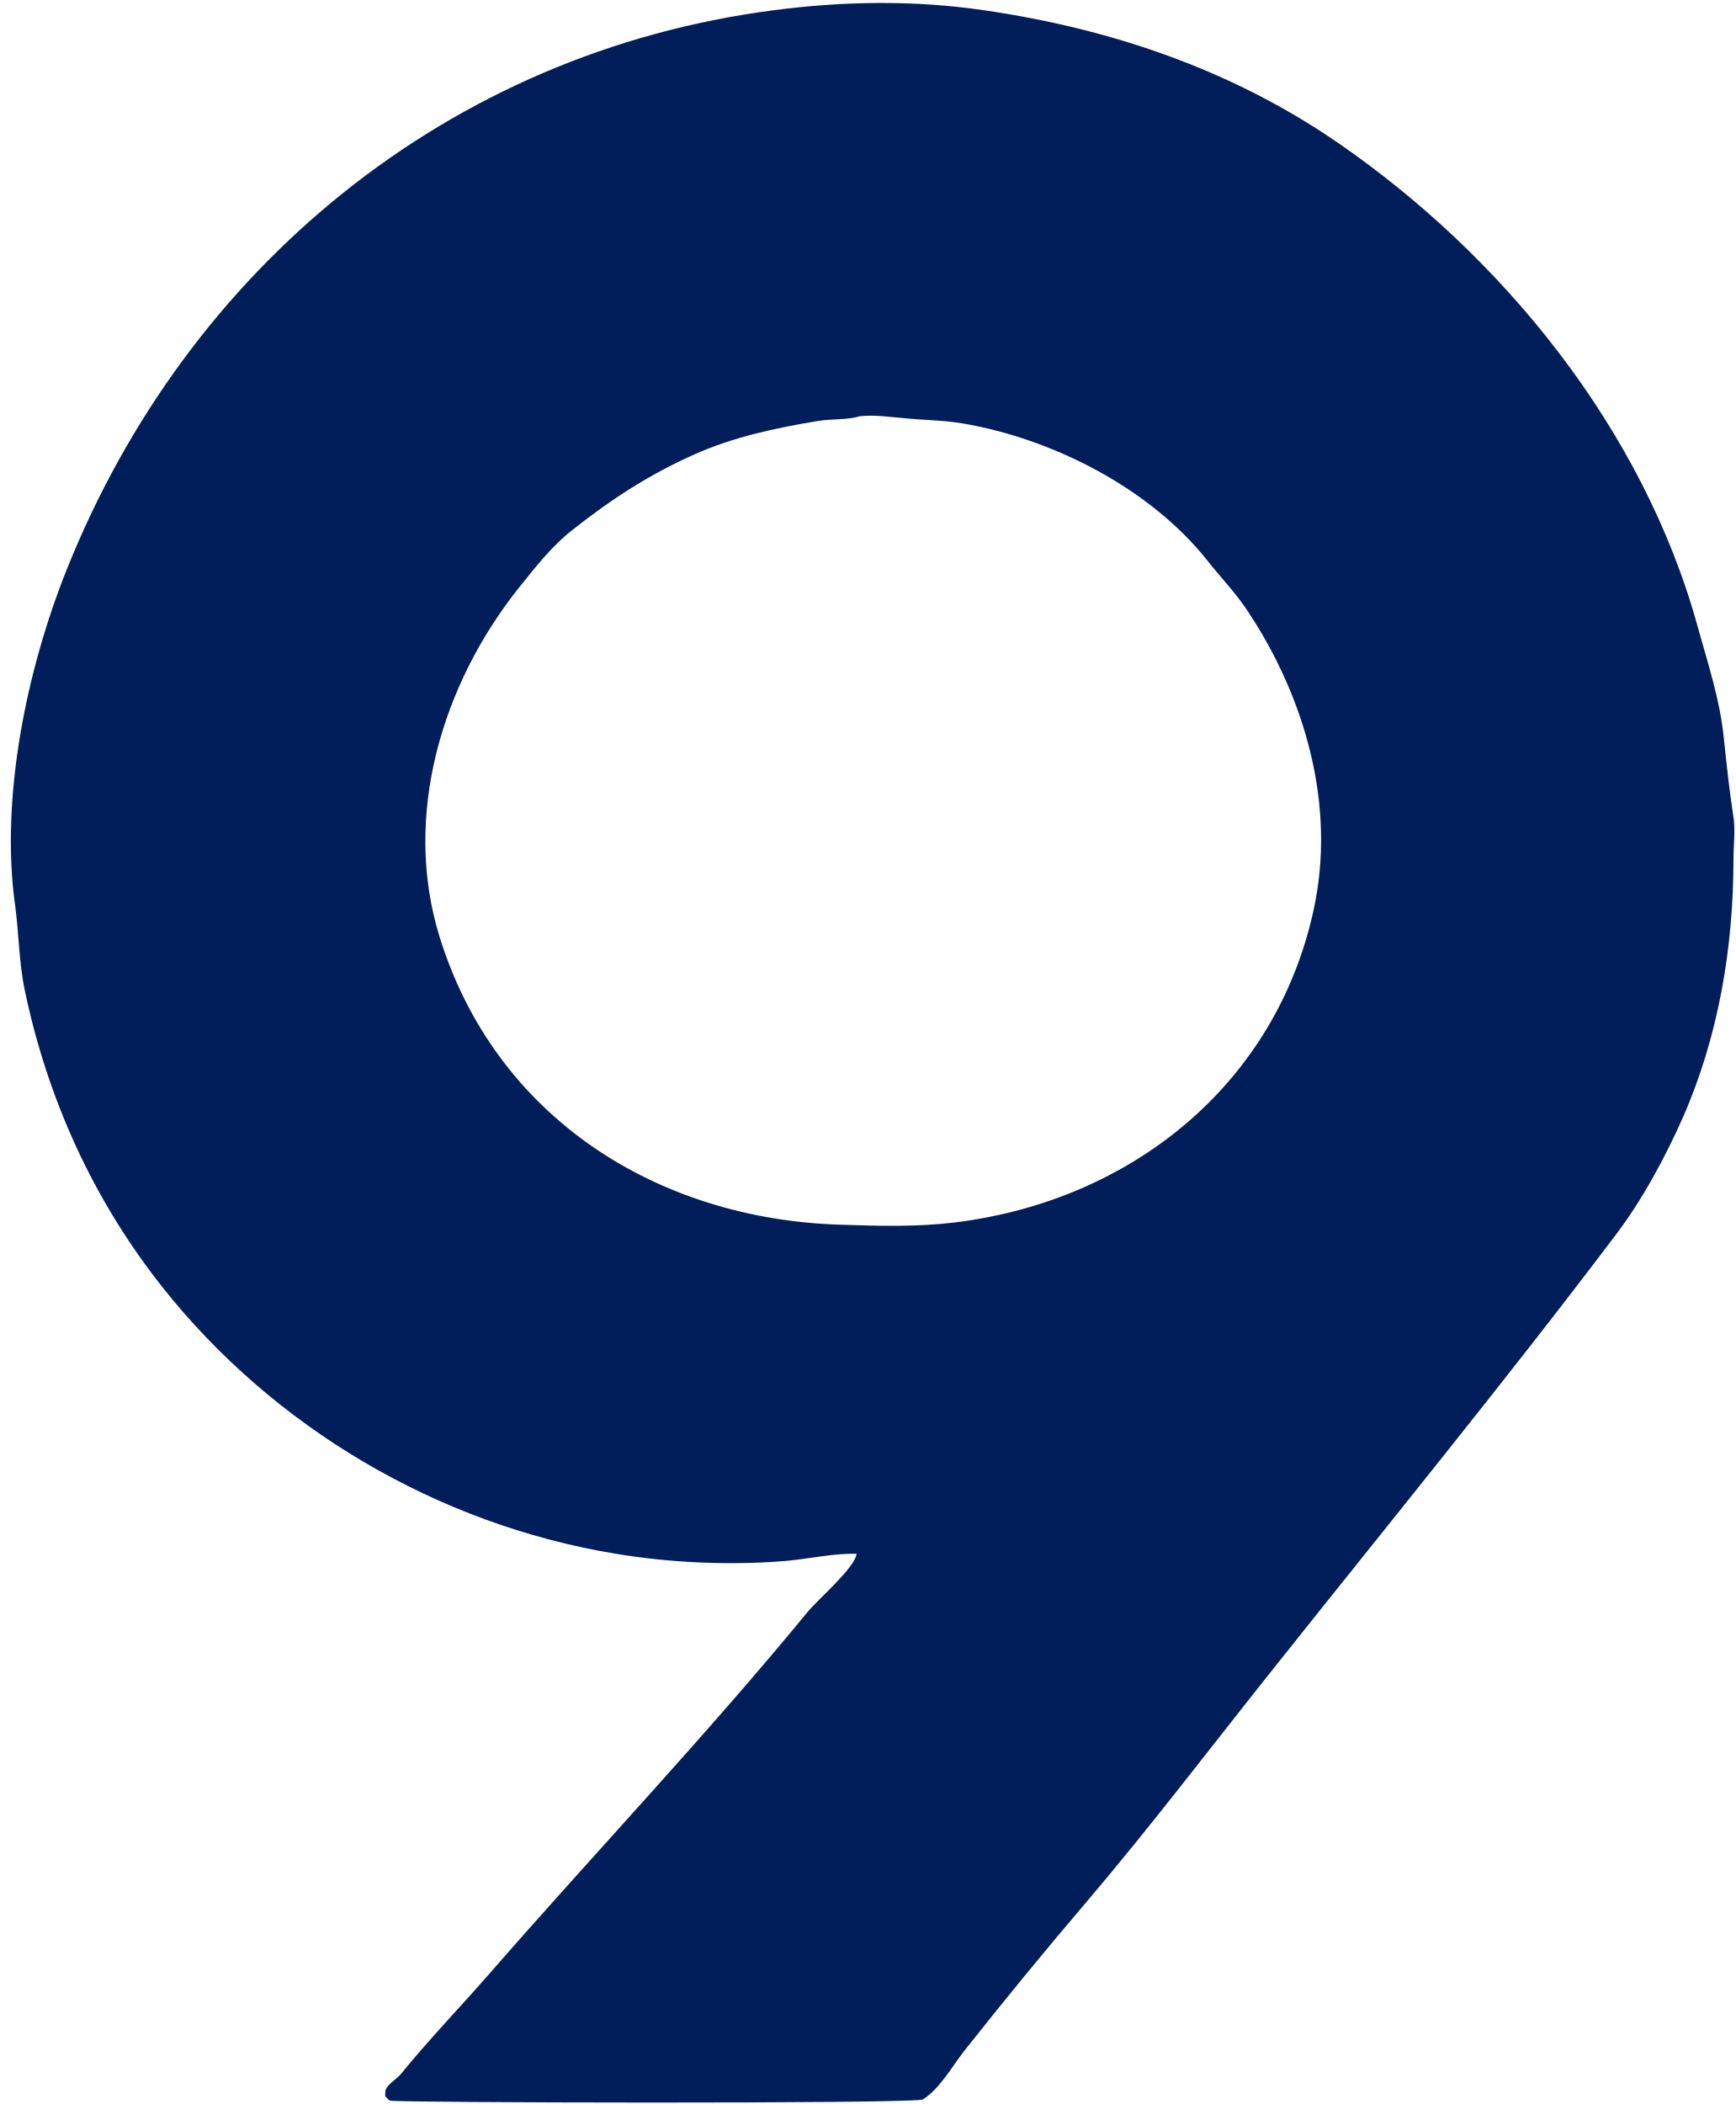
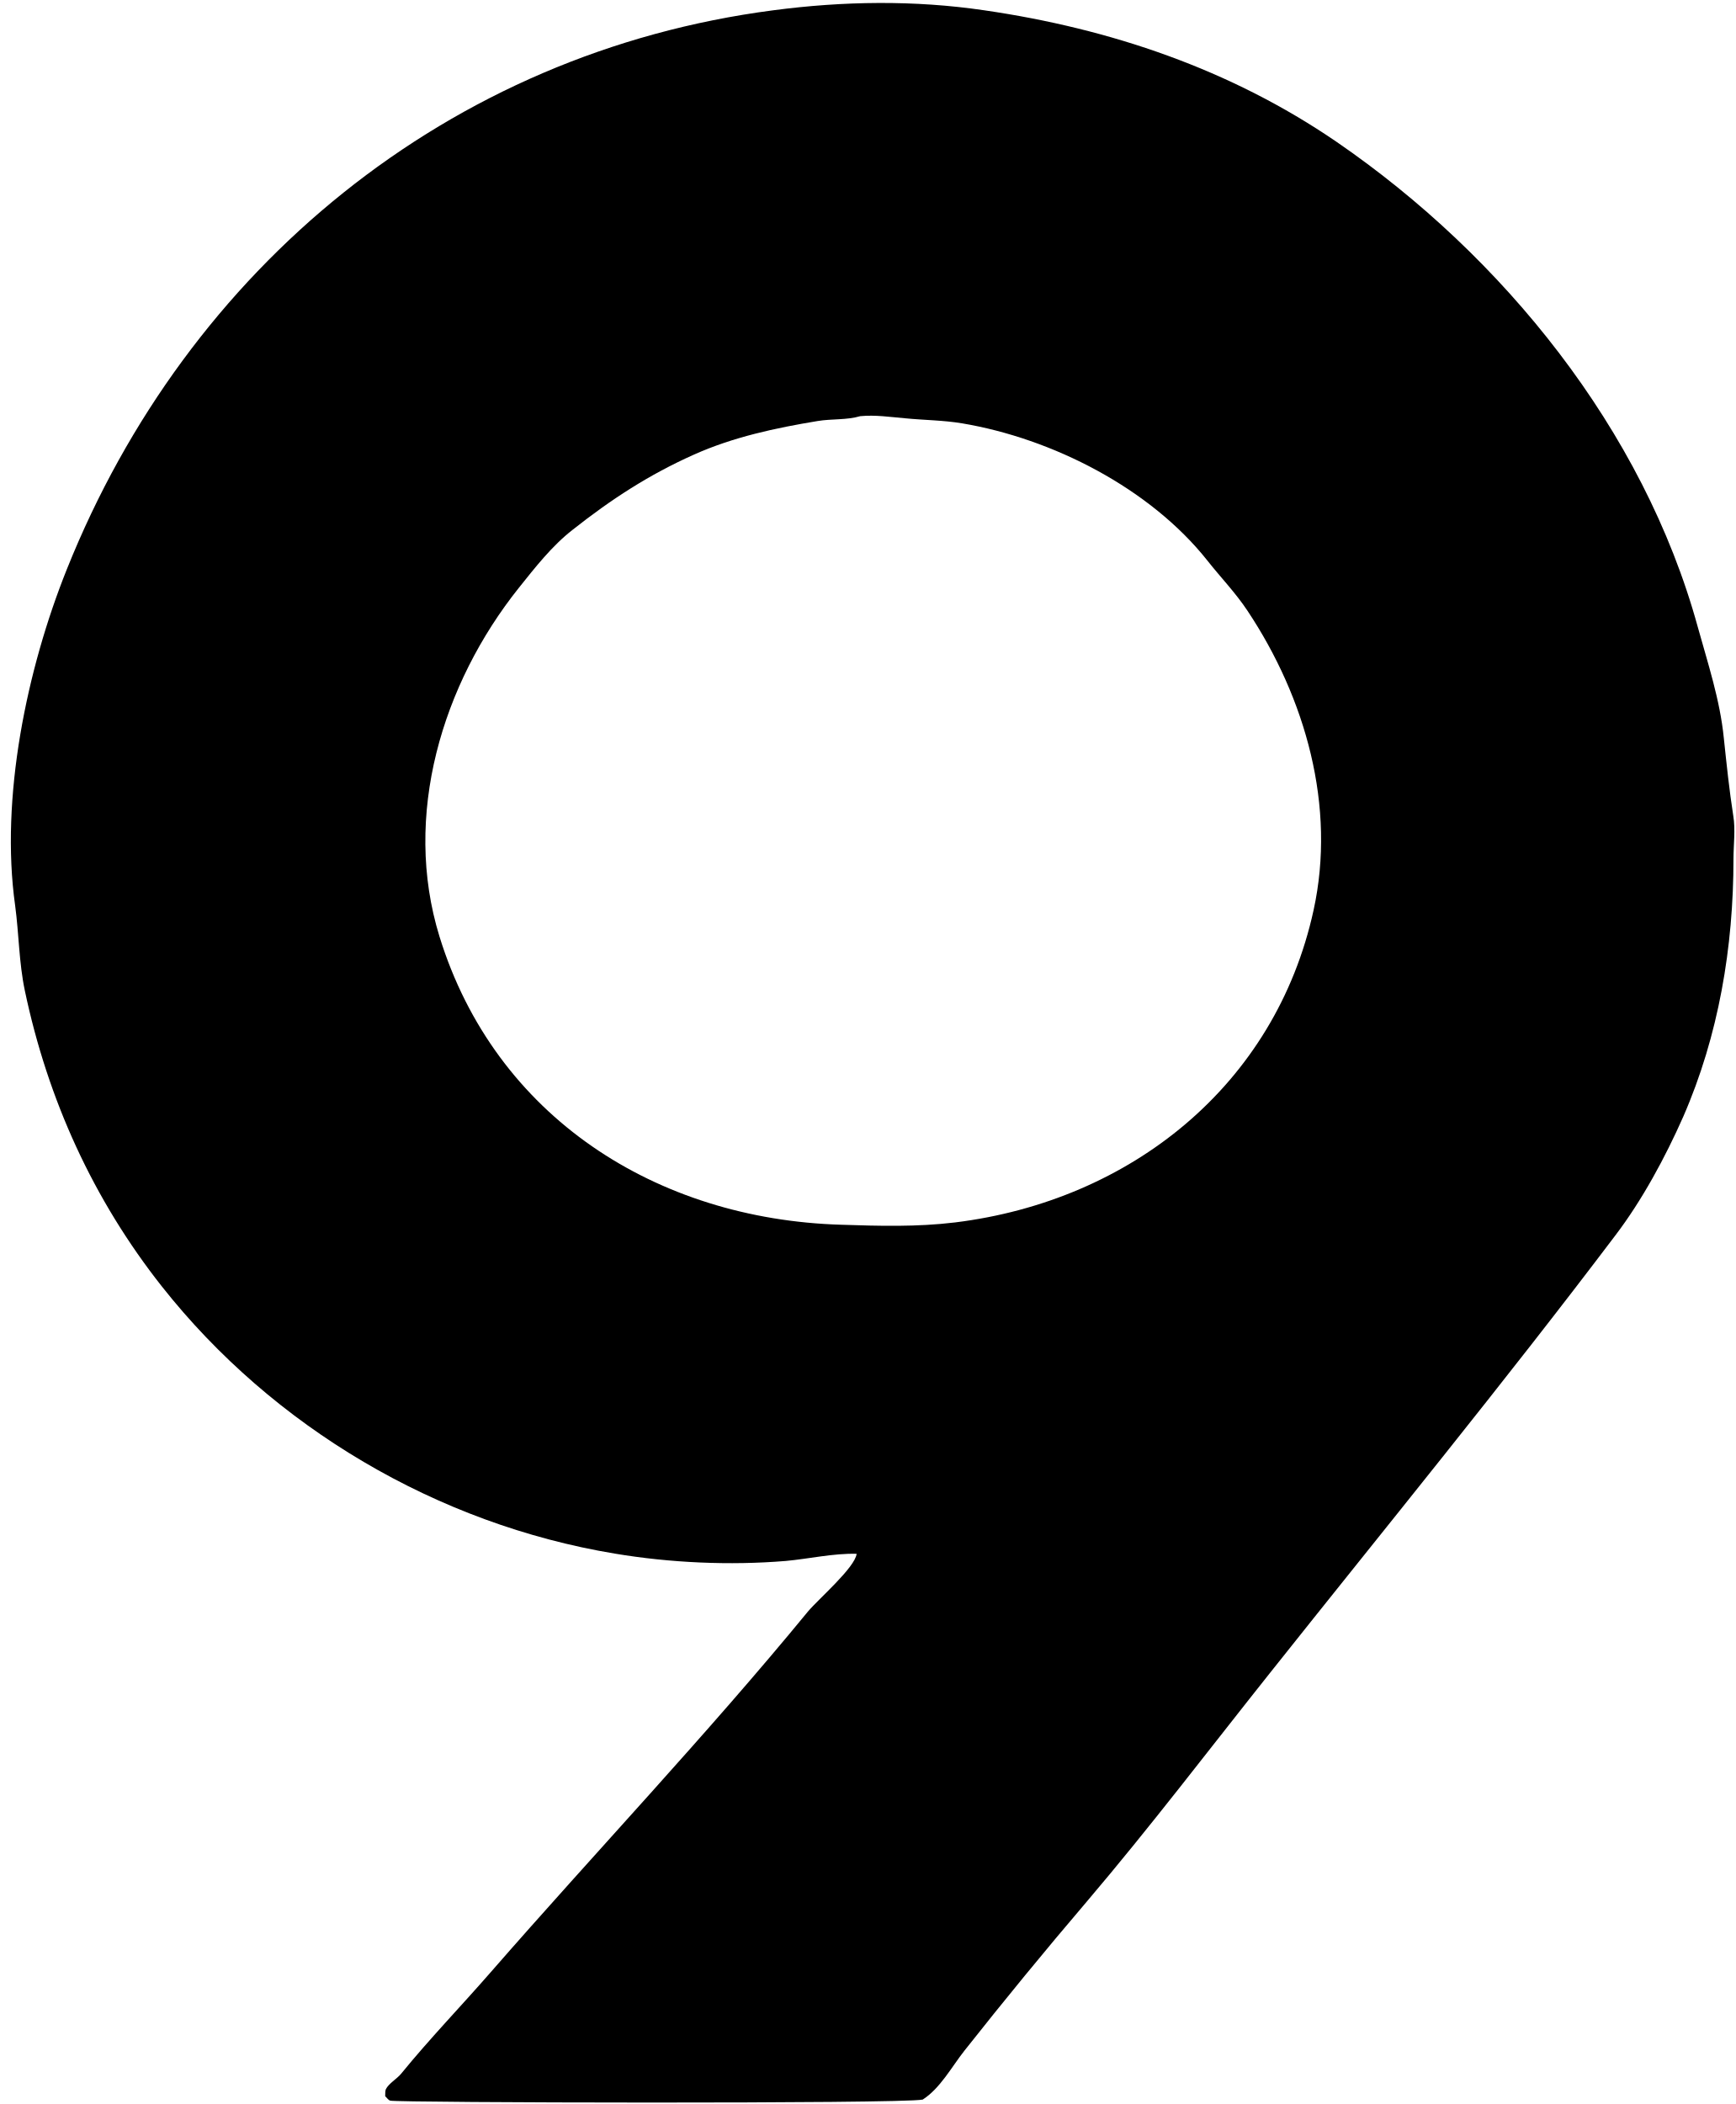
<svg xmlns="http://www.w3.org/2000/svg" viewBox="8.75 0 82.5 100" role="img" aria-label="Nona">
-   <path fill="#011D5A" fill-rule="evenodd" d="M52.61 99.79C51.57 100 27.56 99.94 27.3 99.84C27.2 99.81 27.14 99.7 27.06 99.63C27.07 99.52 27.05 99.4 27.09 99.3C27.22 99.03 27.62 98.8 27.81 98.57C29.17 96.9 30.67 95.35 32.09 93.72C37.08 88 42.33 82.47 47.15 76.6C47.64 76.01 49.39 74.51 49.47 73.85C48.36 73.82 47.2 74.09 46.1 74.19C43.43 74.41 40.6 74.28 37.97 73.84C29.54 72.44 21.74 67.84 16.45 61.15C13.18 57.01 11.02 52.26 9.93 47.08C9.65 45.75 9.65 44.38 9.47 43.04C8.75 37.93 10.02 31.81 11.93 27.05C17.67 12.72 30.08 2.5 45.5 0.49C48.83 0.05 52.22 0 55.54 0.49C61.52 1.36 67.24 3.29 72.28 6.74C80.19 12.17 86.87 20.41 89.45 29.79C89.93 31.52 90.51 33.27 90.69 35.07C90.82 36.3 90.95 37.56 91.14 38.77C91.25 39.42 91.15 40.16 91.15 40.82C91.15 45 90.45 49.21 88.76 53.08C87.91 55 86.81 57.04 85.54 58.71C80.21 65.76 74.62 72.59 69.12 79.51C66.23 83.14 63.42 86.84 60.41 90.38C58.43 92.7 56.47 95.09 54.59 97.47C53.99 98.23 53.44 99.26 52.61 99.79ZM49.64 19.78C49 19.97 48.28 19.9 47.62 20.01C45.62 20.34 43.6 20.77 41.73 21.61C39.6 22.56 37.79 23.74 35.97 25.18C34.99 25.94 34.18 26.98 33.42 27.93C29.76 32.51 27.87 38.77 29.64 44.51C32.29 53.09 39.96 57.95 48.73 58.21C50.55 58.27 52.33 58.32 54.15 58.1C62.49 57.07 69.37 51.58 71.19 43.26C72.27 38.33 70.81 33.18 68.05 29.03C67.48 28.17 66.77 27.44 66.14 26.64C63.41 23.2 58.77 20.84 54.48 20.12C53.58 19.97 52.68 19.97 51.77 19.88C51.06 19.82 50.36 19.71 49.64 19.78Z" />
+   <path fill-rule="evenodd" d="M52.61 99.79C51.57 100 27.56 99.94 27.3 99.84C27.2 99.81 27.14 99.7 27.06 99.63C27.07 99.52 27.05 99.4 27.09 99.3C27.22 99.03 27.62 98.8 27.81 98.57C29.17 96.9 30.67 95.35 32.09 93.72C37.08 88 42.33 82.47 47.15 76.6C47.64 76.01 49.39 74.51 49.47 73.85C48.36 73.82 47.2 74.09 46.1 74.19C43.43 74.41 40.6 74.28 37.97 73.84C29.54 72.44 21.74 67.84 16.45 61.15C13.18 57.01 11.02 52.26 9.93 47.08C9.65 45.75 9.65 44.38 9.47 43.04C8.75 37.93 10.02 31.81 11.93 27.05C17.67 12.72 30.08 2.5 45.5 0.49C48.83 0.05 52.22 0 55.54 0.49C61.52 1.36 67.24 3.29 72.28 6.74C80.19 12.17 86.87 20.41 89.45 29.79C89.93 31.52 90.51 33.27 90.69 35.07C90.82 36.3 90.95 37.56 91.14 38.77C91.25 39.42 91.15 40.16 91.15 40.82C91.15 45 90.45 49.21 88.76 53.08C87.91 55 86.81 57.04 85.54 58.71C80.21 65.76 74.62 72.59 69.12 79.51C66.23 83.14 63.42 86.84 60.41 90.38C58.43 92.7 56.47 95.09 54.59 97.47C53.99 98.23 53.44 99.26 52.61 99.79ZM49.64 19.78C49 19.97 48.28 19.9 47.62 20.01C45.62 20.34 43.6 20.77 41.73 21.61C39.6 22.56 37.79 23.74 35.97 25.18C34.99 25.94 34.18 26.98 33.42 27.93C29.76 32.51 27.87 38.77 29.64 44.51C32.29 53.09 39.96 57.95 48.73 58.21C50.55 58.27 52.33 58.32 54.15 58.1C62.49 57.07 69.37 51.58 71.19 43.26C72.27 38.33 70.81 33.18 68.05 29.03C67.48 28.17 66.77 27.44 66.14 26.64C63.41 23.2 58.77 20.84 54.48 20.12C53.58 19.97 52.68 19.97 51.77 19.88C51.06 19.82 50.36 19.71 49.64 19.78Z" />
</svg>
